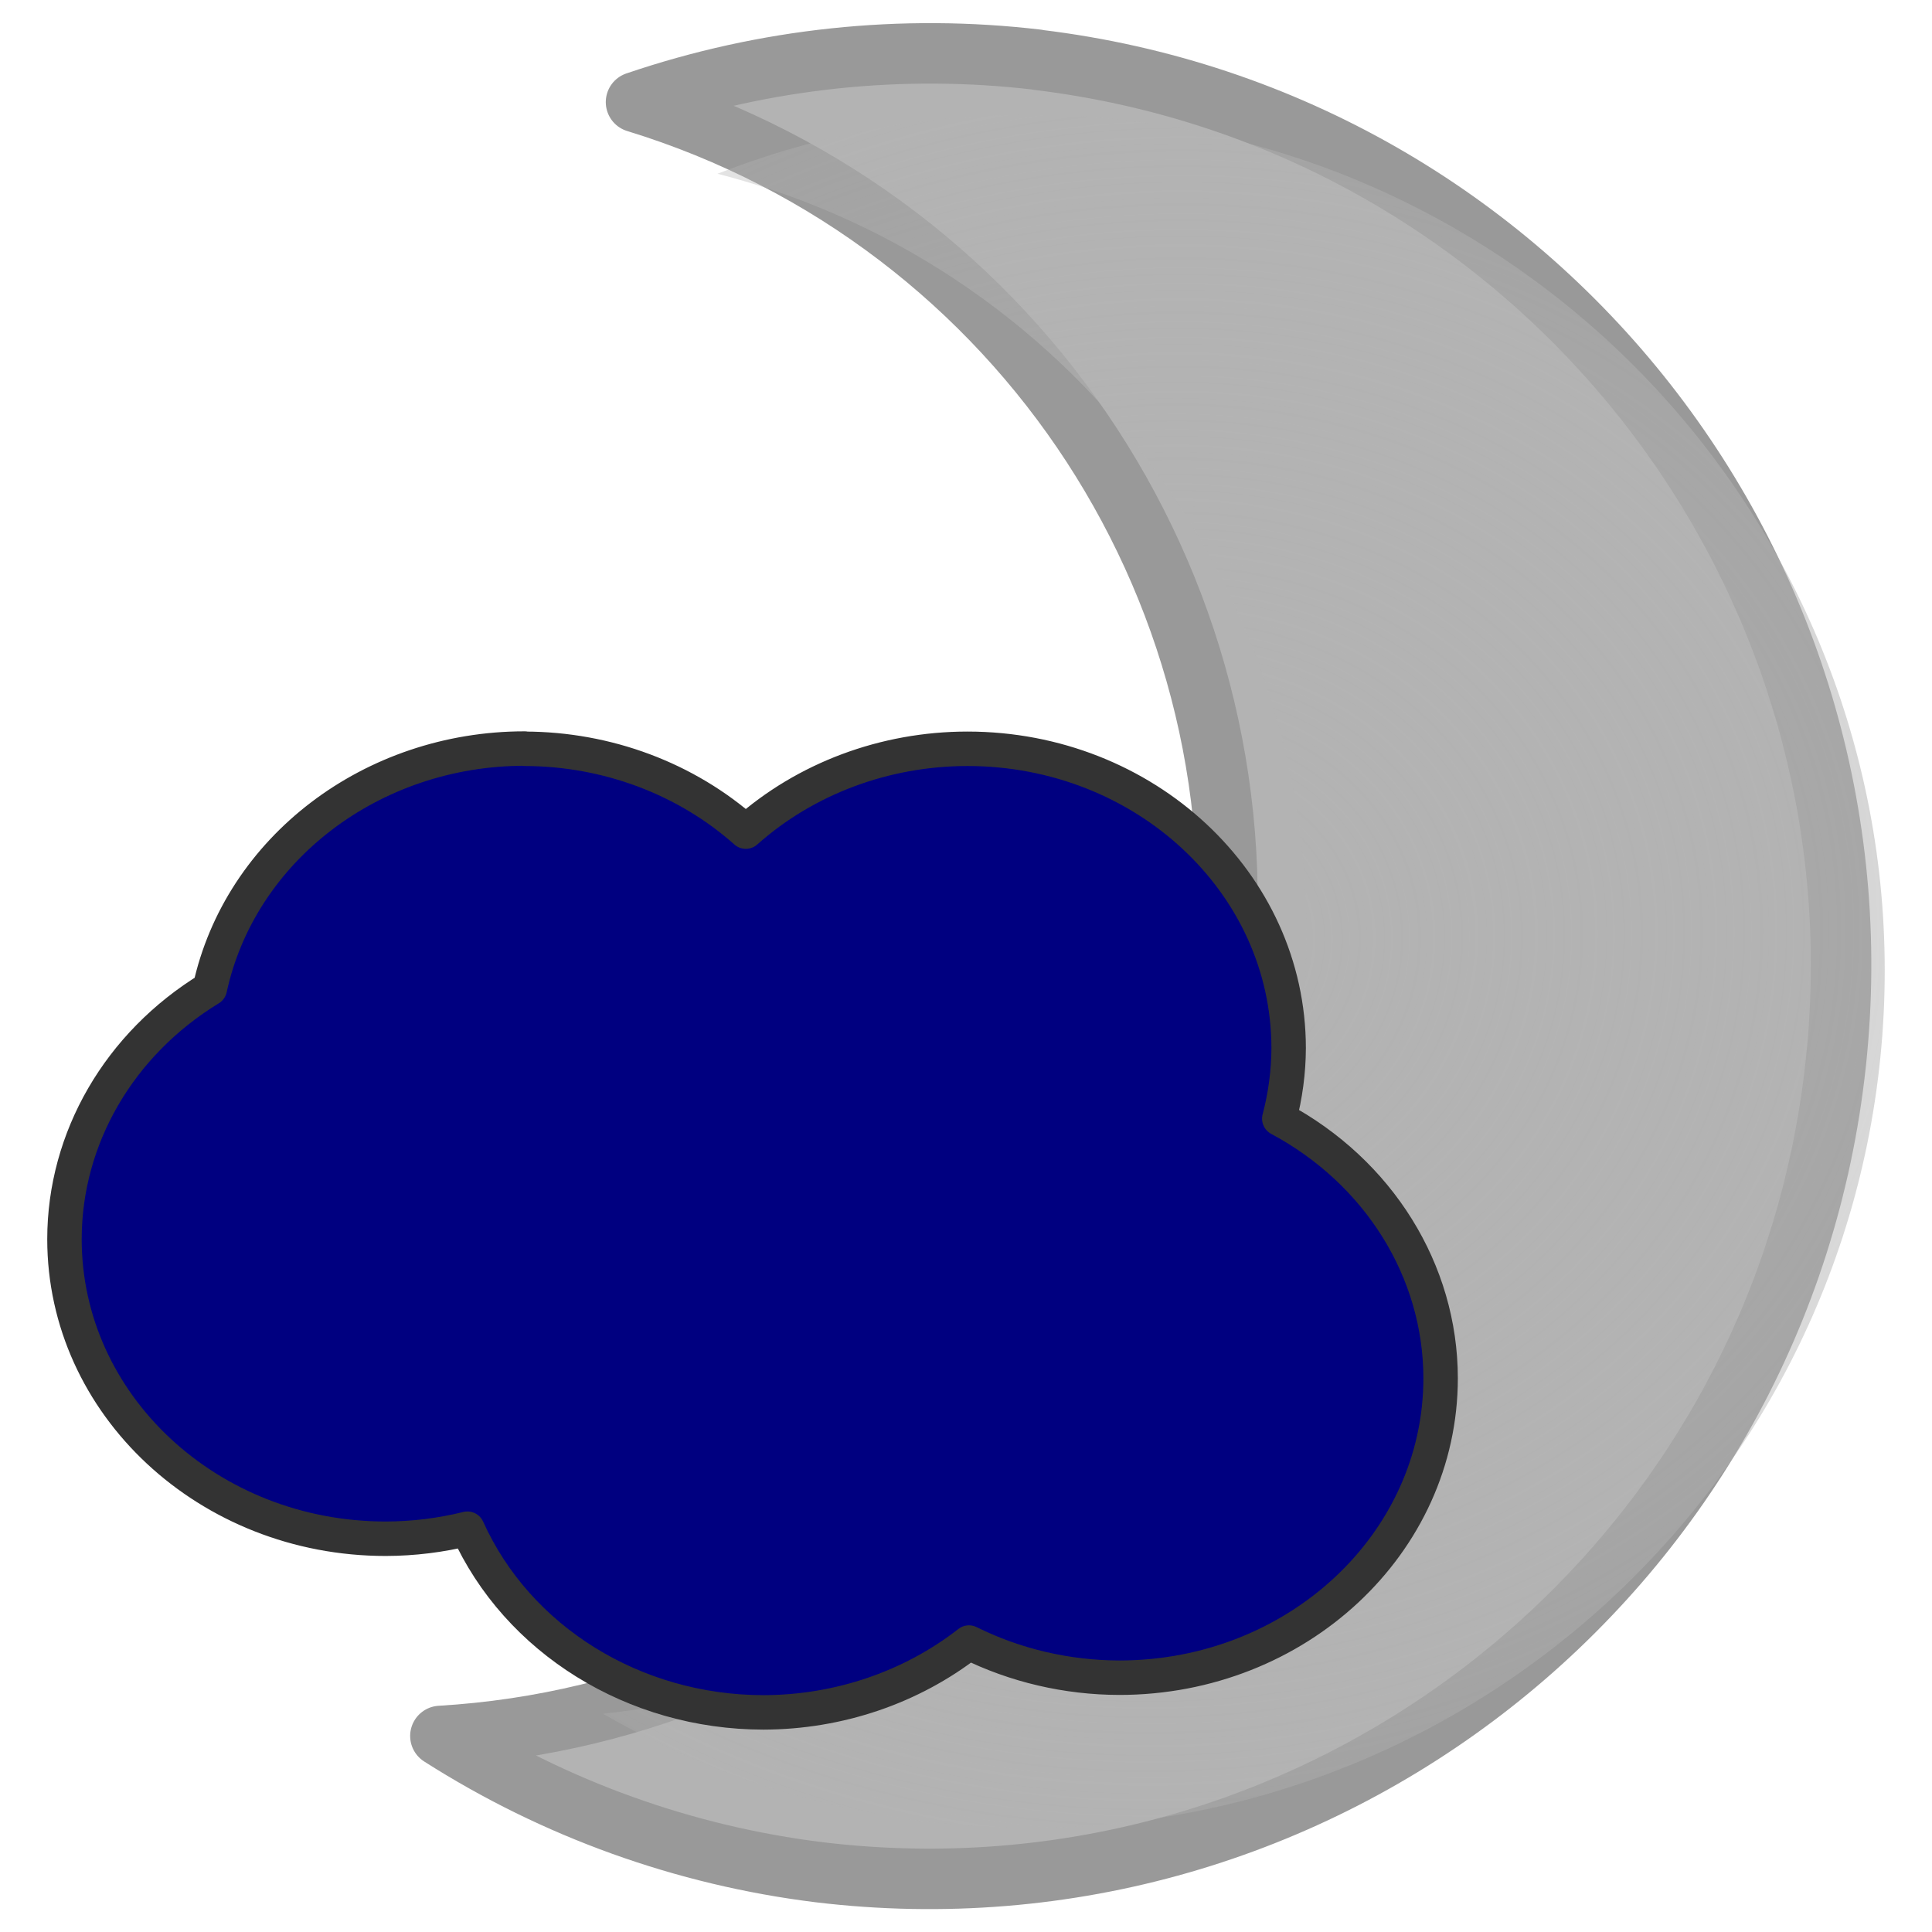
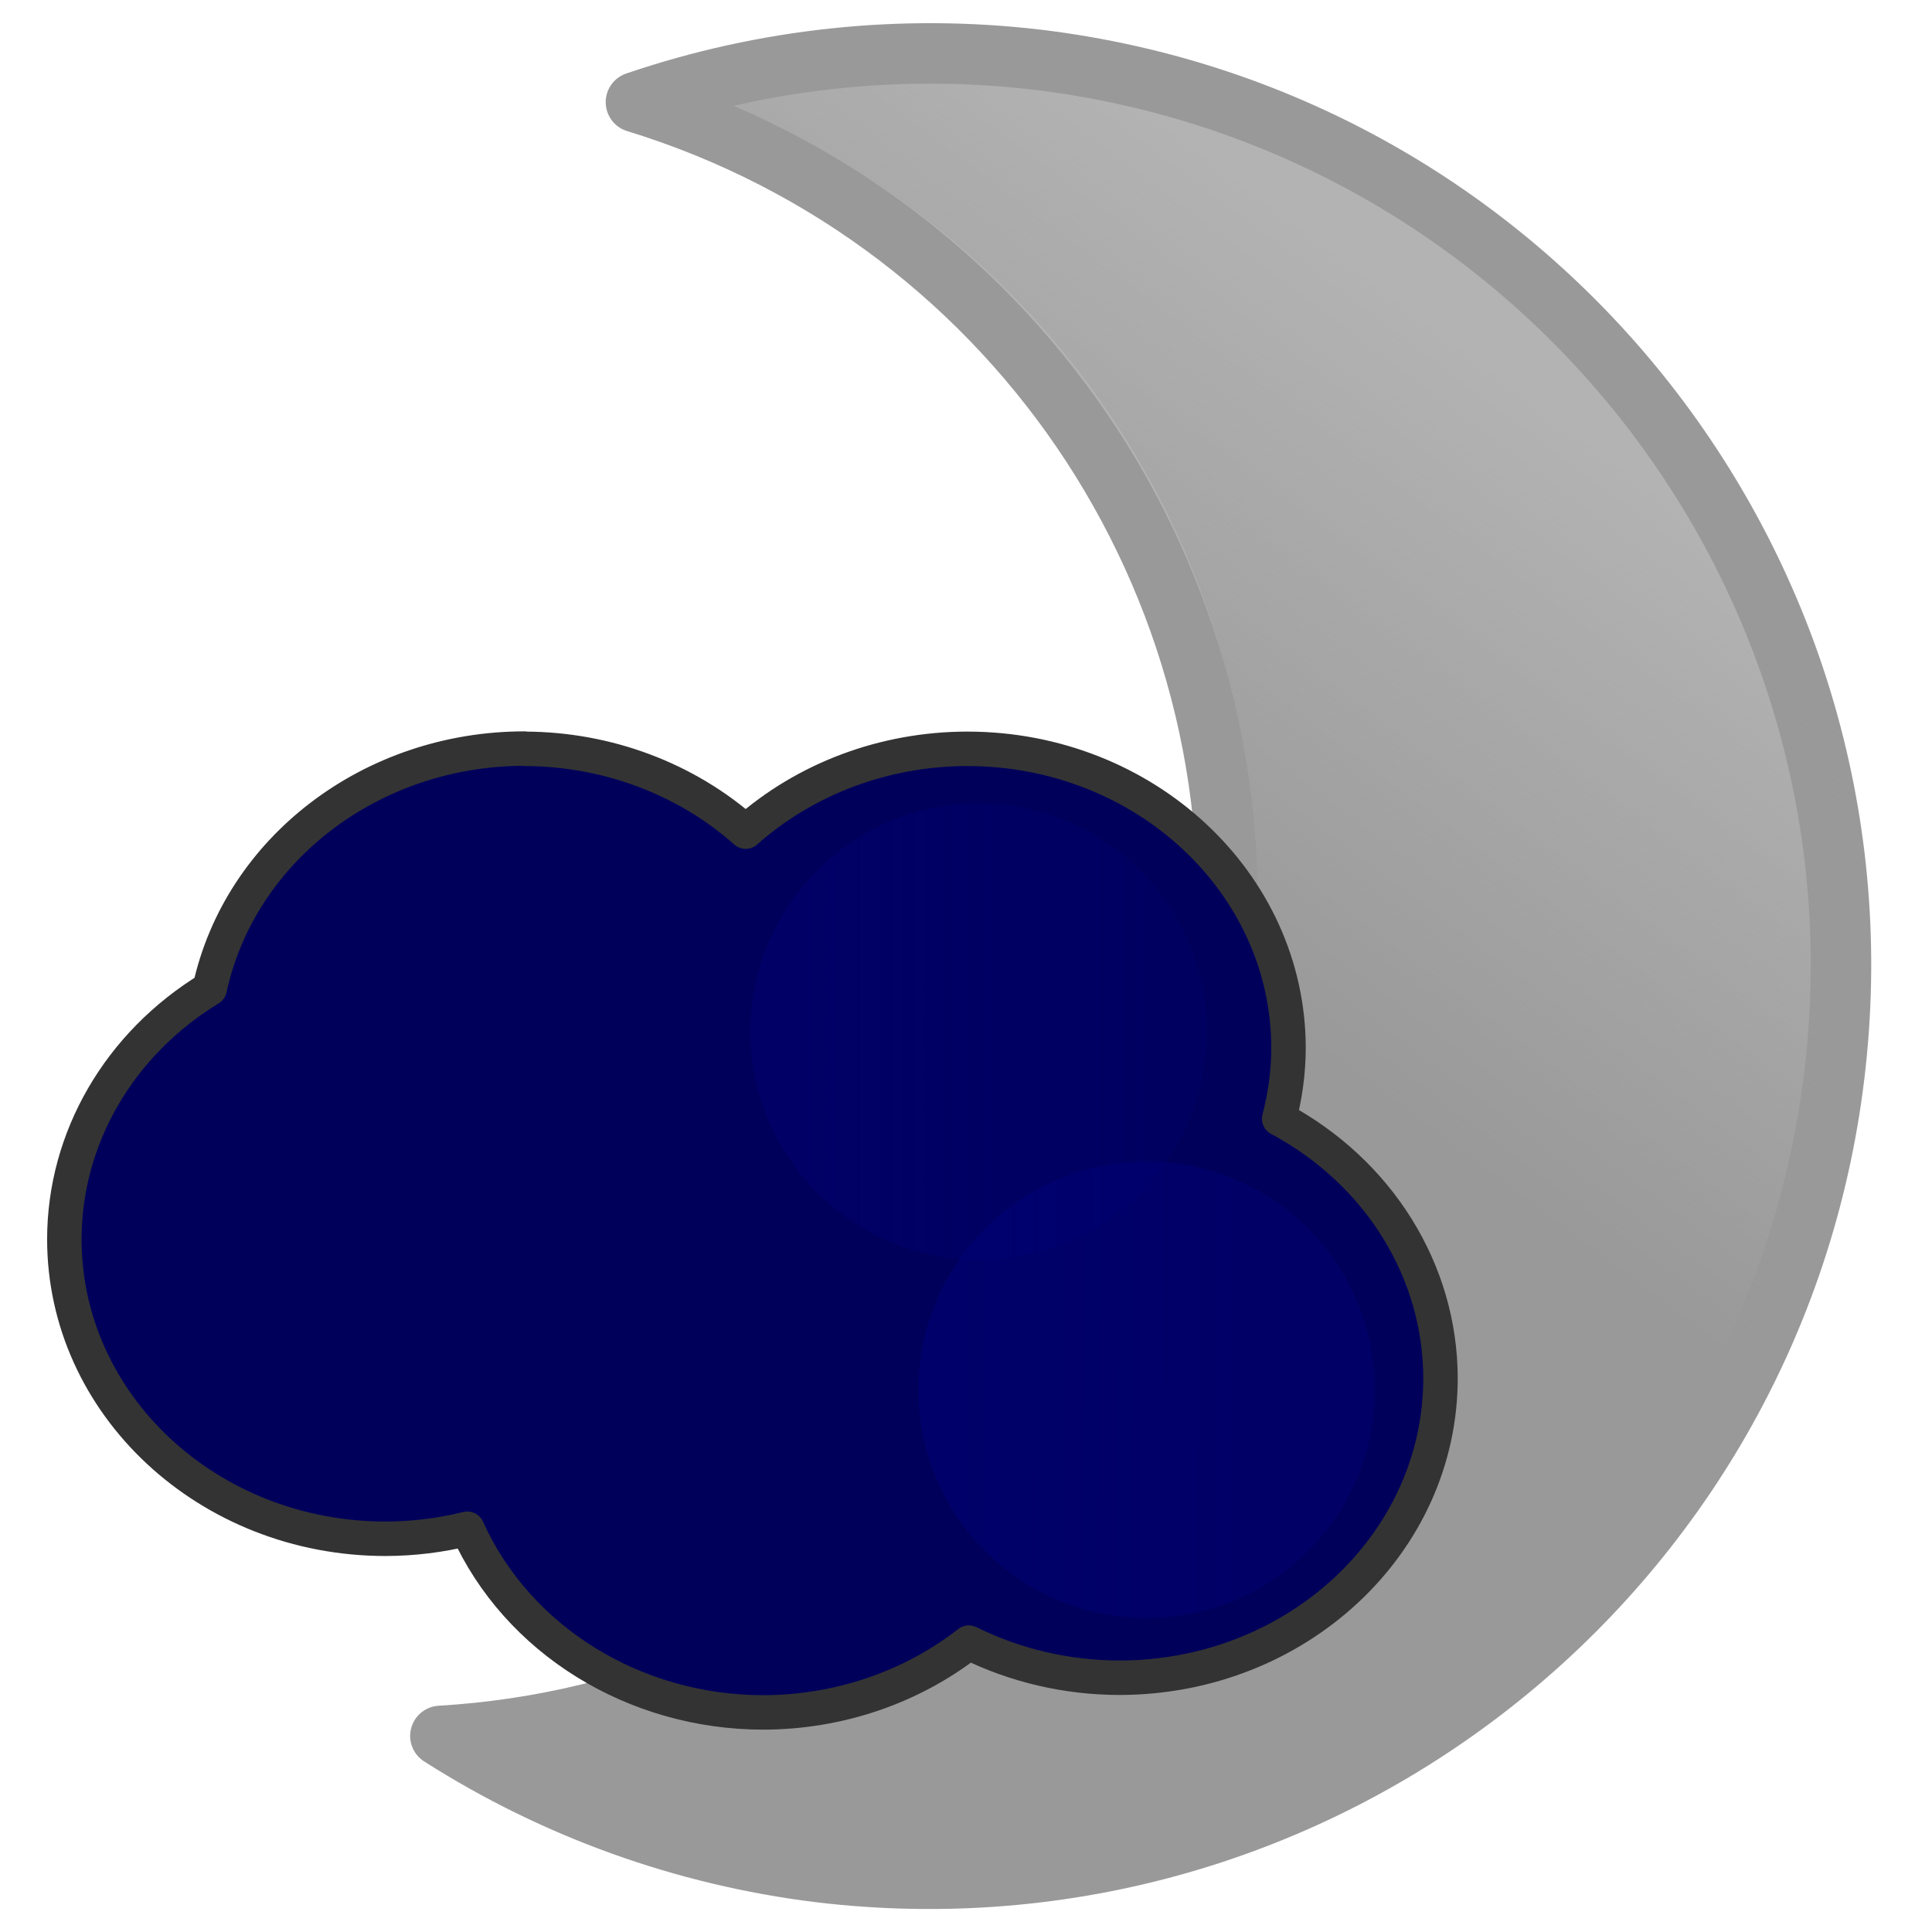
<svg xmlns="http://www.w3.org/2000/svg" xmlns:xlink="http://www.w3.org/1999/xlink" width="32" height="32" viewBox="0 0 8.467 8.467" version="1.1" id="svg8">
  <defs id="defs2">
-     <linearGradient id="linearGradient982">
-       <stop style="stop-color:#b3b3b3;stop-opacity:1;" offset="0" id="stop978" />
-       <stop style="stop-color:#b3b3b3;stop-opacity:0;" offset="1" id="stop980" />
+     <linearGradient id="linearGradient859">
+       <stop style="stop-color:#000080;stop-opacity:1;" offset="0" id="stop855" />
+       <stop style="stop-color:#000080;stop-opacity:0;" offset="1" id="stop857" />
    </linearGradient>
-     <radialGradient xlink:href="#linearGradient982" id="radialGradient986" cx="5.23" cy="292.89" fx="5.23" fy="292.89" r="3.006" gradientTransform="matrix(2.215127,0.2746087,-0.2461093,1.985238,65.58661,-289.9616)" gradientUnits="userSpaceOnUse" />
+     <linearGradient id="linearGradient841">
+       <stop style="stop-color:#999999;stop-opacity:1;" offset="0" id="stop837" />
+       <stop style="stop-color:#999999;stop-opacity:0;" offset="1" id="stop839" />
+     </linearGradient>
+     <linearGradient xlink:href="#linearGradient841" id="linearGradient843" x1="10.962" y1="293.234" x2="12.691" y2="290.929" gradientUnits="userSpaceOnUse" gradientTransform="translate(-5.178347,-0.08352173)" />
+     <linearGradient xlink:href="#linearGradient859" id="linearGradient861" x1="-14.668" y1="293.791" x2="3.788" y2="293.874" gradientUnits="userSpaceOnUse" gradientTransform="translate(7.733273,0.6457375)" />
+     <linearGradient xlink:href="#linearGradient859" id="linearGradient885" gradientUnits="userSpaceOnUse" gradientTransform="translate(6.99701,-0.9252261)" x1="-12.33" y1="293.874" x2="0.114" y2="293.874" />
  </defs>
  <g id="layer1" transform="translate(0,-288.5333)">
-     <g id="g1007" transform="translate(0.00752574,-0.1801667)">
-       <g transform="rotate(-12.33326,4.663276,292.816)" id="g990">
-         <path style="opacity:1;vector-effect:none;fill:#b3b3b3;fill-opacity:1;stroke:#999999;stroke-width:0.265;stroke-linecap:butt;stroke-linejoin:round;stroke-miterlimit:4;stroke-dasharray:none;stroke-dashoffset:0;stroke-opacity:1;paint-order:fill markers stroke" d="m 5.362,289.037 a 4,4 0 0 0 -1.758,-0.194 3.666,3.666 0 0 1 1.665,4.398 3.666,3.666 0 0 1 -4.032,2.414 4,4 0 0 0 1.494,0.938 4,4 0 0 0 5.093,-2.462 4,4 0 0 0 -2.461,-5.093 z" id="path942" />
-         <path id="path957" d="m 5.543,289.334 a 3.754,3.754 0 0 0 -1.657,-0.108 3.44,3.44 0 0 1 1.746,4.053 3.44,3.44 0 0 1 -3.678,2.433 3.754,3.754 0 0 0 1.441,0.816 3.754,3.754 0 0 0 4.671,-2.522 3.754,3.754 0 0 0 -2.522,-4.671 z" style="opacity:1;vector-effect:none;fill:url(#radialGradient986);fill-opacity:1;stroke:none;stroke-width:0.248;stroke-linecap:butt;stroke-linejoin:round;stroke-miterlimit:4;stroke-dasharray:none;stroke-dashoffset:0;stroke-opacity:1;paint-order:fill markers stroke" />
-       </g>
-       <path id="path992" d="m 2.292,291.994 a 1.408,1.313 0 0 0 -1.38,1.052 1.408,1.313 0 0 0 -0.637,1.098 1.408,1.313 0 0 0 1.408,1.313 1.408,1.313 0 0 0 0.358,-0.044 1.408,1.313 0 0 0 1.297,0.805 1.408,1.313 0 0 0 0.901,-0.306 1.408,1.313 0 0 0 0.659,0.154 1.408,1.313 0 0 0 1.408,-1.313 1.408,1.313 0 0 0 -0.707,-1.137 1.408,1.313 0 0 0 0.041,-0.309 1.408,1.313 0 0 0 -1.408,-1.312 1.408,1.313 0 0 0 -0.971,0.363 1.408,1.313 0 0 0 -0.969,-0.363 z" style="opacity:1;vector-effect:none;fill:#000080;fill-opacity:1;stroke:#333333;stroke-width:0.151;stroke-linecap:butt;stroke-linejoin:round;stroke-miterlimit:4;stroke-dasharray:none;stroke-dashoffset:0;stroke-opacity:1;paint-order:fill markers stroke" />
+     <g id="g916">
+       <path id="path942" d="m 4.546,288.795 a 4,4 0 0 0 -1.759,0.186 3.666,3.666 0 0 1 2.566,3.941 3.666,3.666 0 0 1 -3.423,3.219 4,4 0 0 0 1.66,0.597 4,4 0 0 0 4.449,-3.493 4,4 0 0 0 -3.493,-4.45 z" style="opacity:1;vector-effect:none;fill:#b3b3b3;fill-opacity:1;stroke:#999999;stroke-width:0.265;stroke-linecap:butt;stroke-linejoin:round;stroke-miterlimit:4;stroke-dasharray:none;stroke-dashoffset:0;stroke-opacity:1;paint-order:fill markers stroke" />
+       <path style="opacity:1;vector-effect:none;fill:url(#linearGradient843);fill-opacity:1;stroke:none;stroke-width:0.265;stroke-linecap:butt;stroke-linejoin:round;stroke-miterlimit:4;stroke-dasharray:none;stroke-dashoffset:0;stroke-opacity:1;paint-order:fill markers stroke" d="m 4.659,288.711 a 4,4 0 0 0 -1.759,0.186 3.666,3.666 0 0 1 2.566,3.941 3.666,3.666 0 0 1 -3.423,3.219 4,4 0 0 0 1.66,0.597 4,4 0 0 0 4.449,-3.493 4,4 0 0 0 -3.493,-4.45 z" id="path827" />
+       <path id="path992" d="m 2.299,291.814 a 1.408,1.313 0 0 0 -1.38,1.052 1.408,1.313 0 0 0 -0.637,1.098 1.408,1.313 0 0 0 1.408,1.313 1.408,1.313 0 0 0 0.358,-0.044 1.408,1.313 0 0 0 1.297,0.805 1.408,1.313 0 0 0 0.901,-0.306 1.408,1.313 0 0 0 0.659,0.154 1.408,1.313 0 0 0 1.408,-1.313 1.408,1.313 0 0 0 -0.707,-1.137 1.408,1.313 0 0 0 0.041,-0.309 1.408,1.313 0 0 0 -1.408,-1.312 1.408,1.313 0 0 0 -0.971,0.363 1.408,1.313 0 0 0 -0.969,-0.363 z" style="opacity:1;vector-effect:none;fill:#00005b;fill-opacity:1;stroke:#333333;stroke-width:0.151;stroke-linecap:butt;stroke-linejoin:round;stroke-miterlimit:4;stroke-dasharray:none;stroke-dashoffset:0;stroke-opacity:1;paint-order:fill markers stroke" />
+       <circle r="1" cy="294.624" cx="5.025" id="path845" style="opacity:1;vector-effect:none;fill:url(#linearGradient861);fill-opacity:1;stroke:none;stroke-width:0.205;stroke-linecap:butt;stroke-linejoin:round;stroke-miterlimit:4;stroke-dasharray:none;stroke-dashoffset:0;stroke-opacity:1;paint-order:fill markers stroke" />
+       <circle style="opacity:1;vector-effect:none;fill:url(#linearGradient885);fill-opacity:1;stroke:none;stroke-width:0.205;stroke-linecap:butt;stroke-linejoin:round;stroke-miterlimit:4;stroke-dasharray:none;stroke-dashoffset:0;stroke-opacity:1;paint-order:fill markers stroke" id="circle883" cx="4.289" cy="293.054" r="1" />
    </g>
  </g>
</svg>
